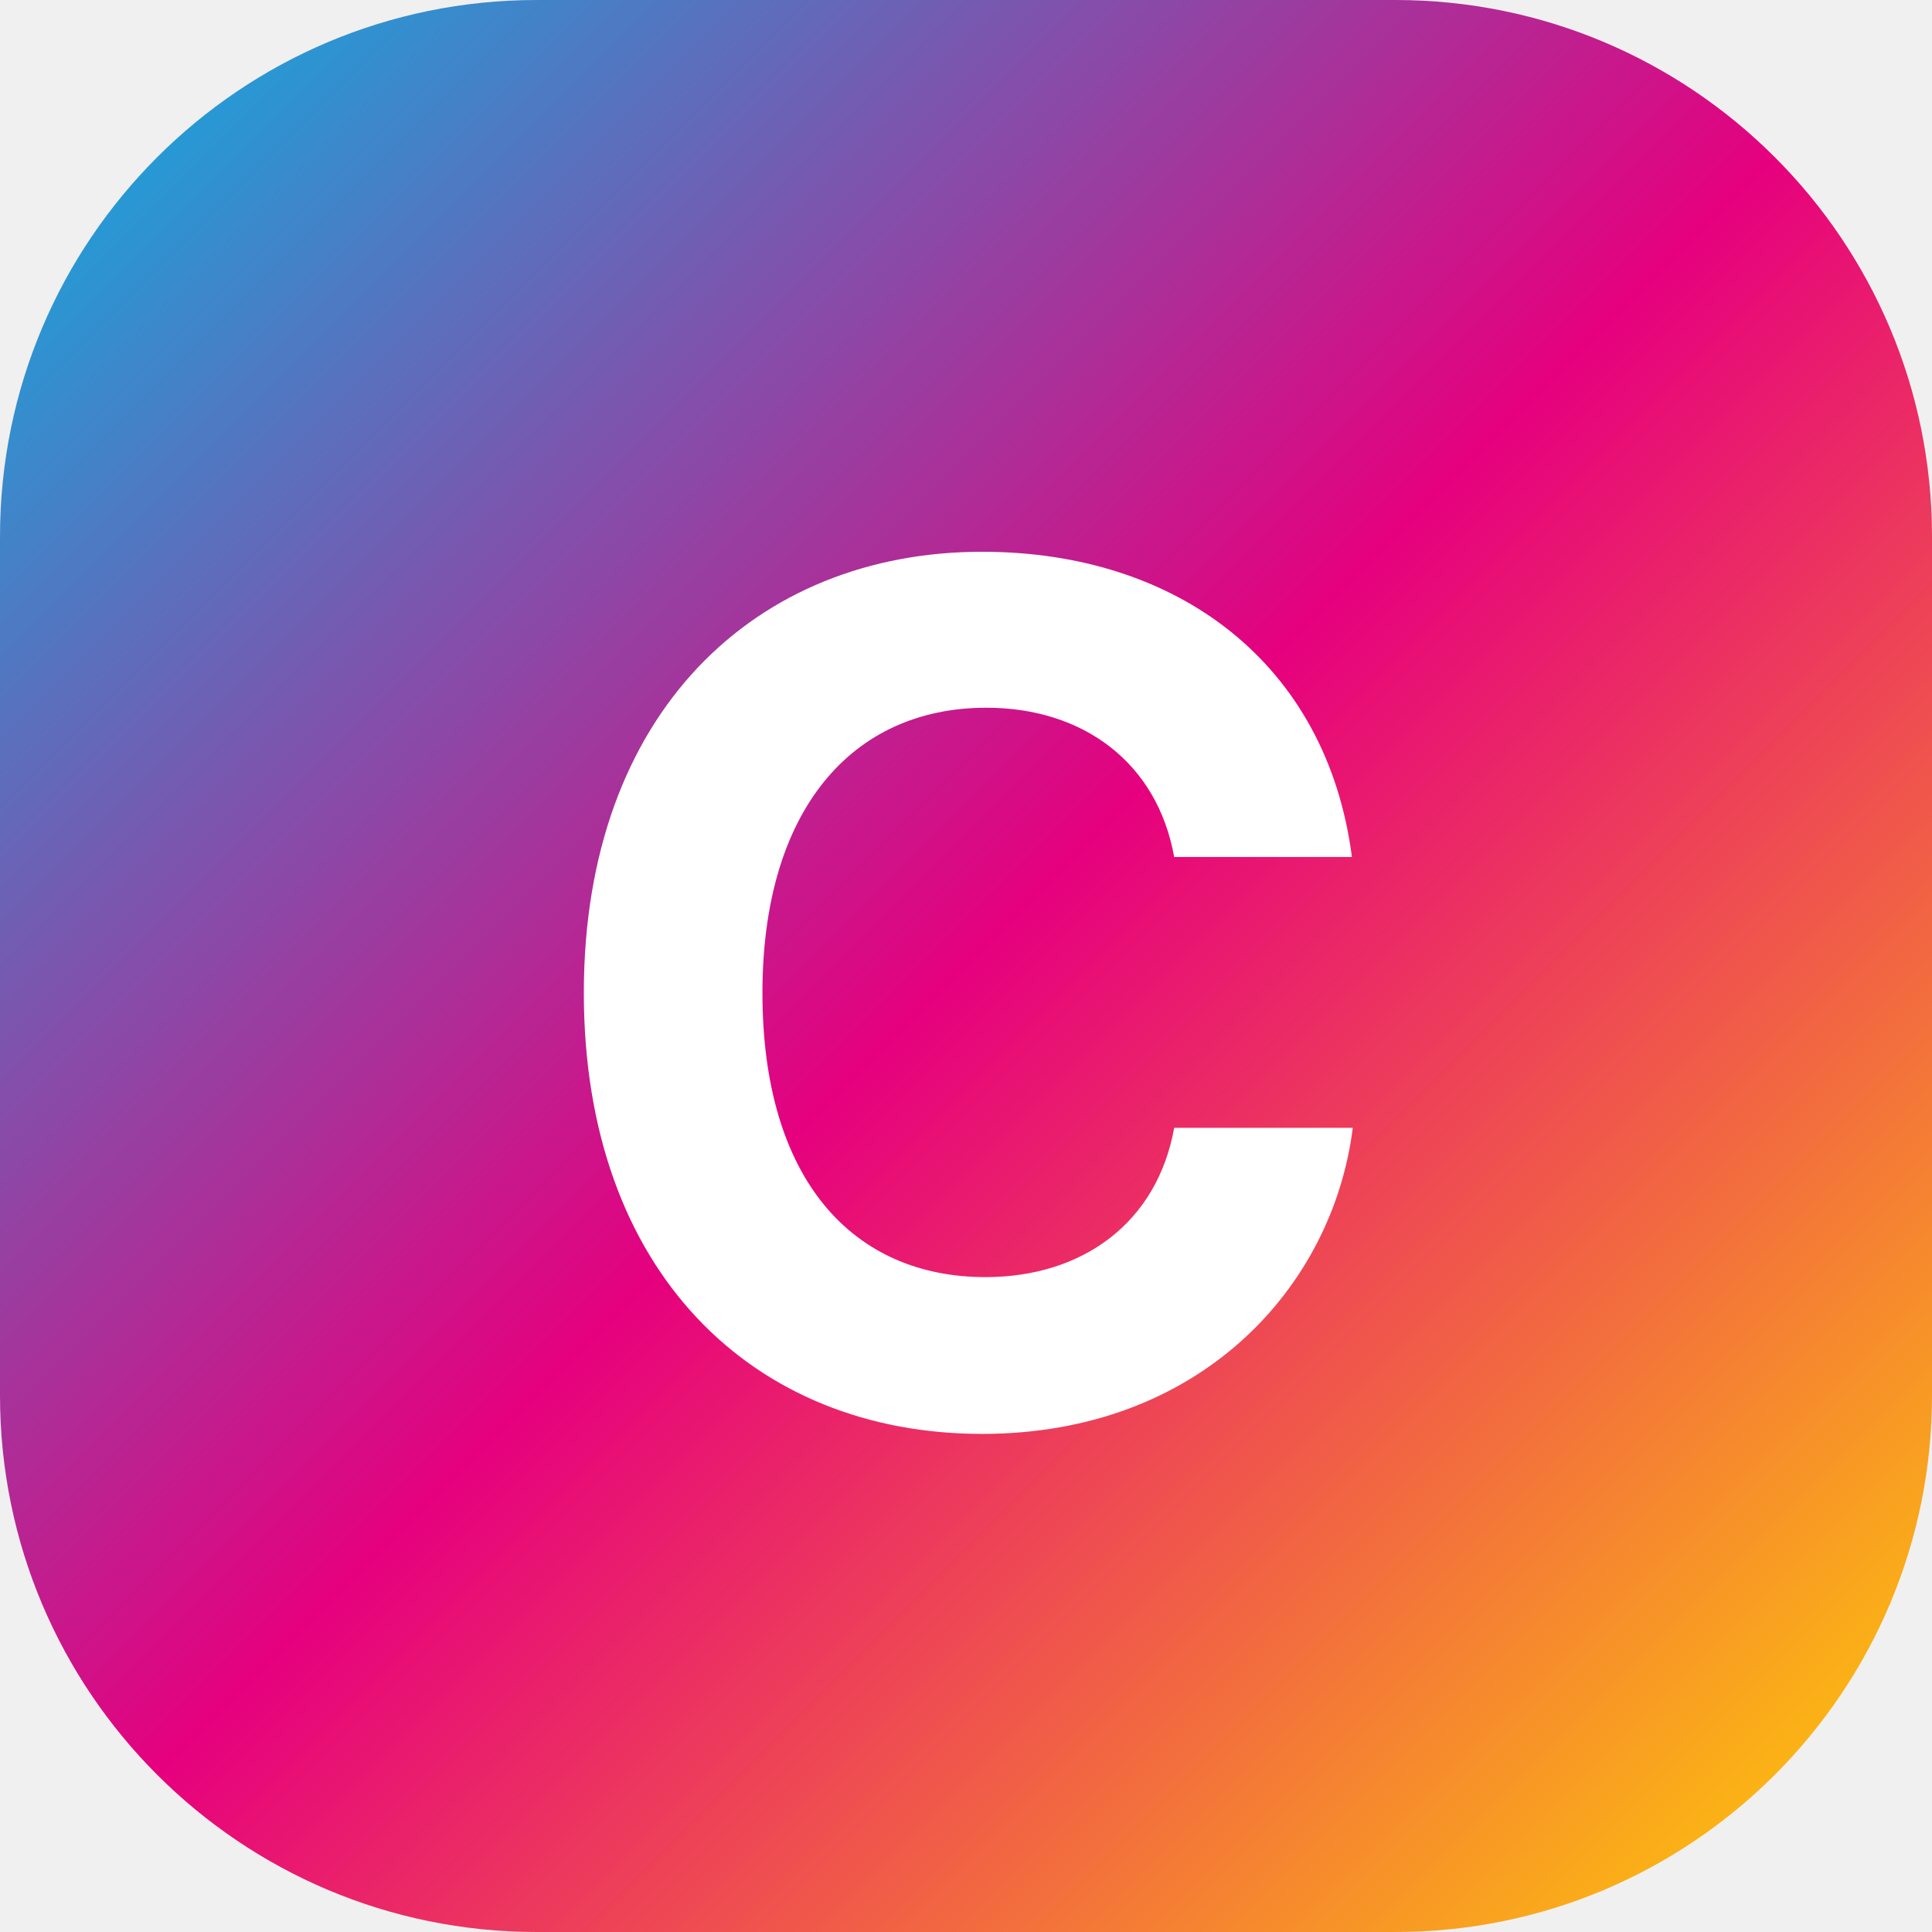
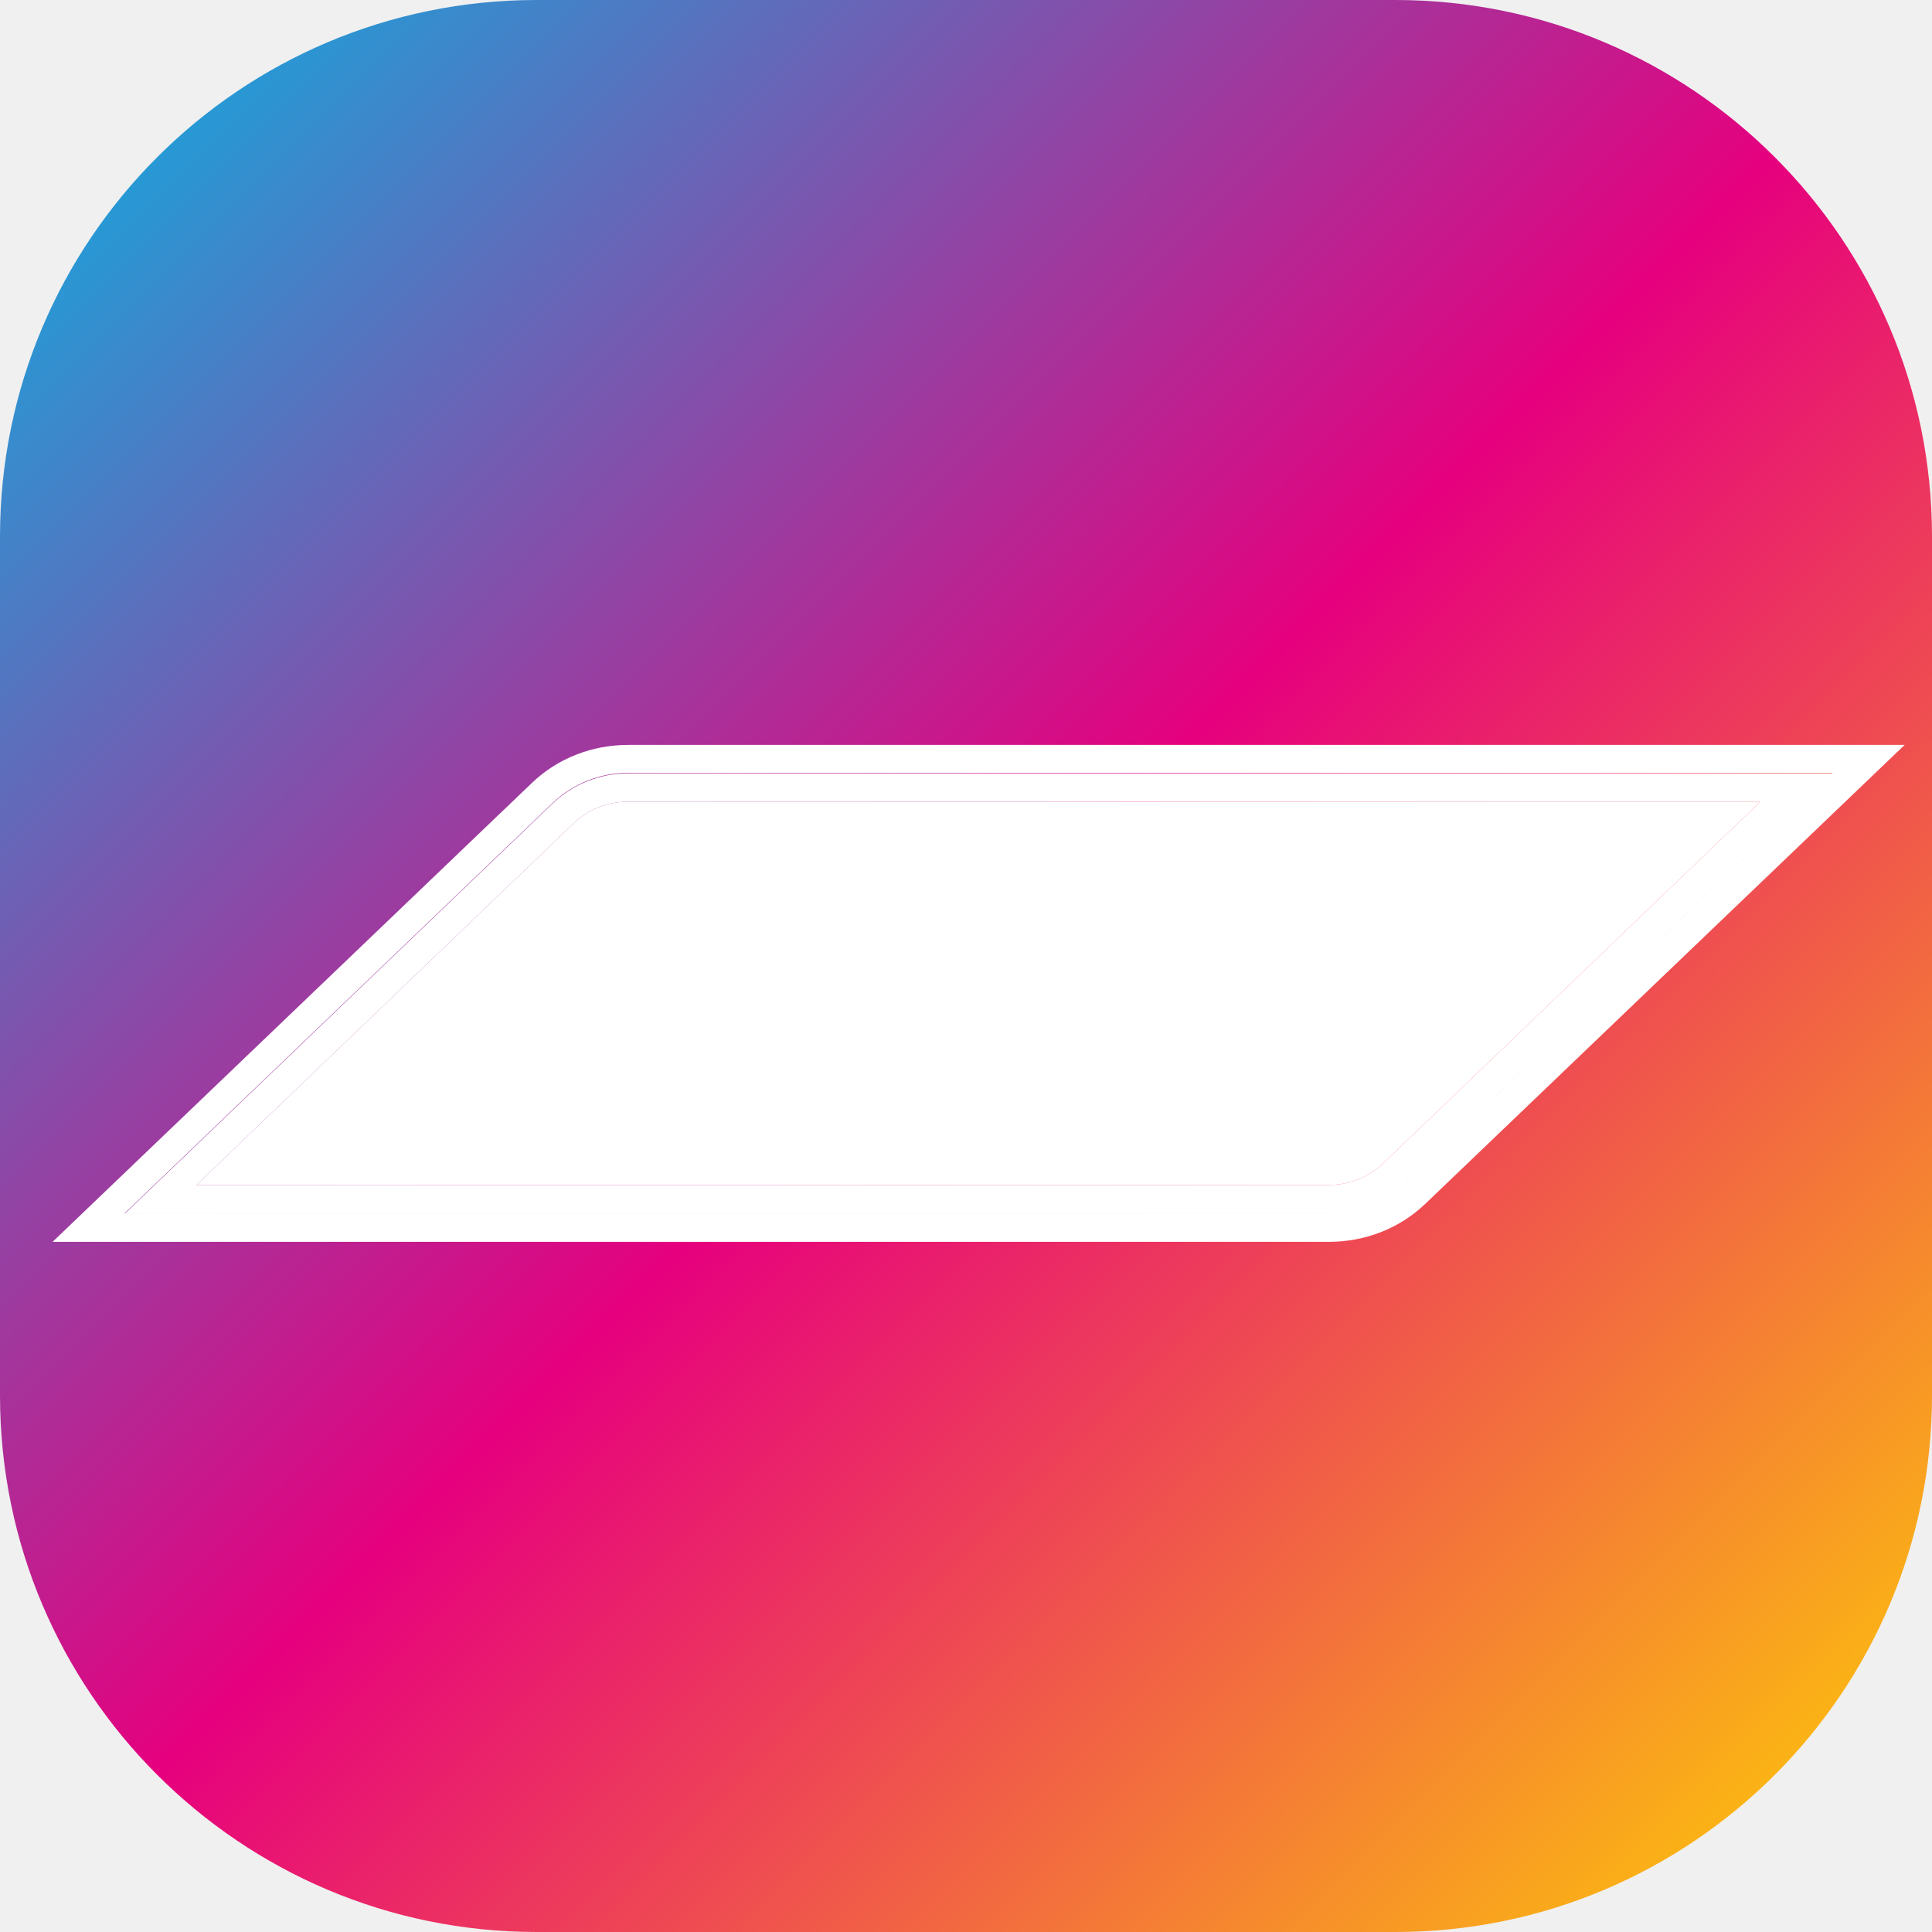
- <svg xmlns="http://www.w3.org/2000/svg" width="36" height="36" viewBox="0 0 36 36" fill="none">
+ <svg xmlns="http://www.w3.org/2000/svg" id="Layer_1" version="1.1" viewBox="0 0 36 36">
  <defs>
-     <linearGradient id="cmyk-gradient" x1="0%" y1="0%" x2="100%" y2="100%">
+     <linearGradient id="cmyk-gradient-mark" x1="0%" y1="0%" x2="100%" y2="100%">
      <stop offset="0%" style="stop-color:#00B8E6;stop-opacity:1" />
      <stop offset="50%" style="stop-color:#E6007E;stop-opacity:1" />
      <stop offset="100%" style="stop-color:#FFD700;stop-opacity:1" />
    </linearGradient>
+     <style>
+       .st0 {
+         fill: #fff;
+       }
+       .gradient-fill {
+         fill: url(#cmyk-gradient-mark);
+       }
+     </style>
  </defs>
-   <rect width="36" height="36" rx="10" fill="url(#cmyk-gradient)" />
-   <text x="18" y="26.5" text-anchor="middle" fill="white" font-size="22" font-weight="700" font-family="system-ui, -apple-system, sans-serif">C</text>
+   <rect width="36" height="36" rx="10" fill="url(#cmyk-gradient-mark)" />
+   <g>
+     <path class="st0" d="M11.71,14.41c-.53,0-1.03.2-1.41.56l-7.98,7.65h22.44c.53,0,1.03-.2,1.41-.56l7.98-7.65H11.71ZM25.77,21.68c-.27.26-.63.4-1.01.4H3.66l7.03-6.74c.27-.26.63-.4,1.01-.4h21.1l-7.03,6.74Z" />
+     <path class="st0" d="M11.71,13.88c-.68,0-1.32.25-1.8.71L.98,23.14h23.78c.68,0,1.32-.25,1.8-.71l7.98-7.64.95-.91H11.71ZM24.76,22.61H2.32l7.98-7.65c.38-.36.88-.56,1.41-.56h22.44l-7.98,7.65c-.38.36-.88.56-1.41.56Z" />
+   </g>
+   <path class="st0" d="M32.8,14.94l-7.03,6.74c-.27.26-.63.4-1.01.4H3.66l7.03-6.74c.27-.26.63-.4,1.01-.4h21.1Z" />
+   <path class="st0" d="M28.85,17.91l1.25-1.2h-5.08c-.18,0-.33-.14-.33-.32v-.88h-3.75v.88c0,.18-.15.32-.33.32h-4.75c-.18,0-.33-.14-.33-.32v-.88h-3.75v.88c0,.18-.15.32-.33.32h-1.33l-1.25,1.2h2.58c.18,0,.33.14.33.32v.56c0,.18-.15.32-.33.32h-3.83l-1.25,1.2h5.08c.18,0,.33.14.33.32v.88h3.75v-.88c0-.18.15-.32.33-.32h4.75c.18,0,.33.14.33.32v.88h3.75v-.88c0-.18.15-.32.33-.32h1.33l1.25-1.2h-2.58c-.18,0-.33-.14-.33-.32v-.56c0-.18.15-.32.33-.32h3.83ZM20.61,19.11h-4.75c-.18,0-.33-.14-.33-.32v-.56c0-.18.15-.32.33-.32h4.75c.18,0,.33.14.33.32v.56c0,.18-.15.32-.33.32Z" />
</svg>
